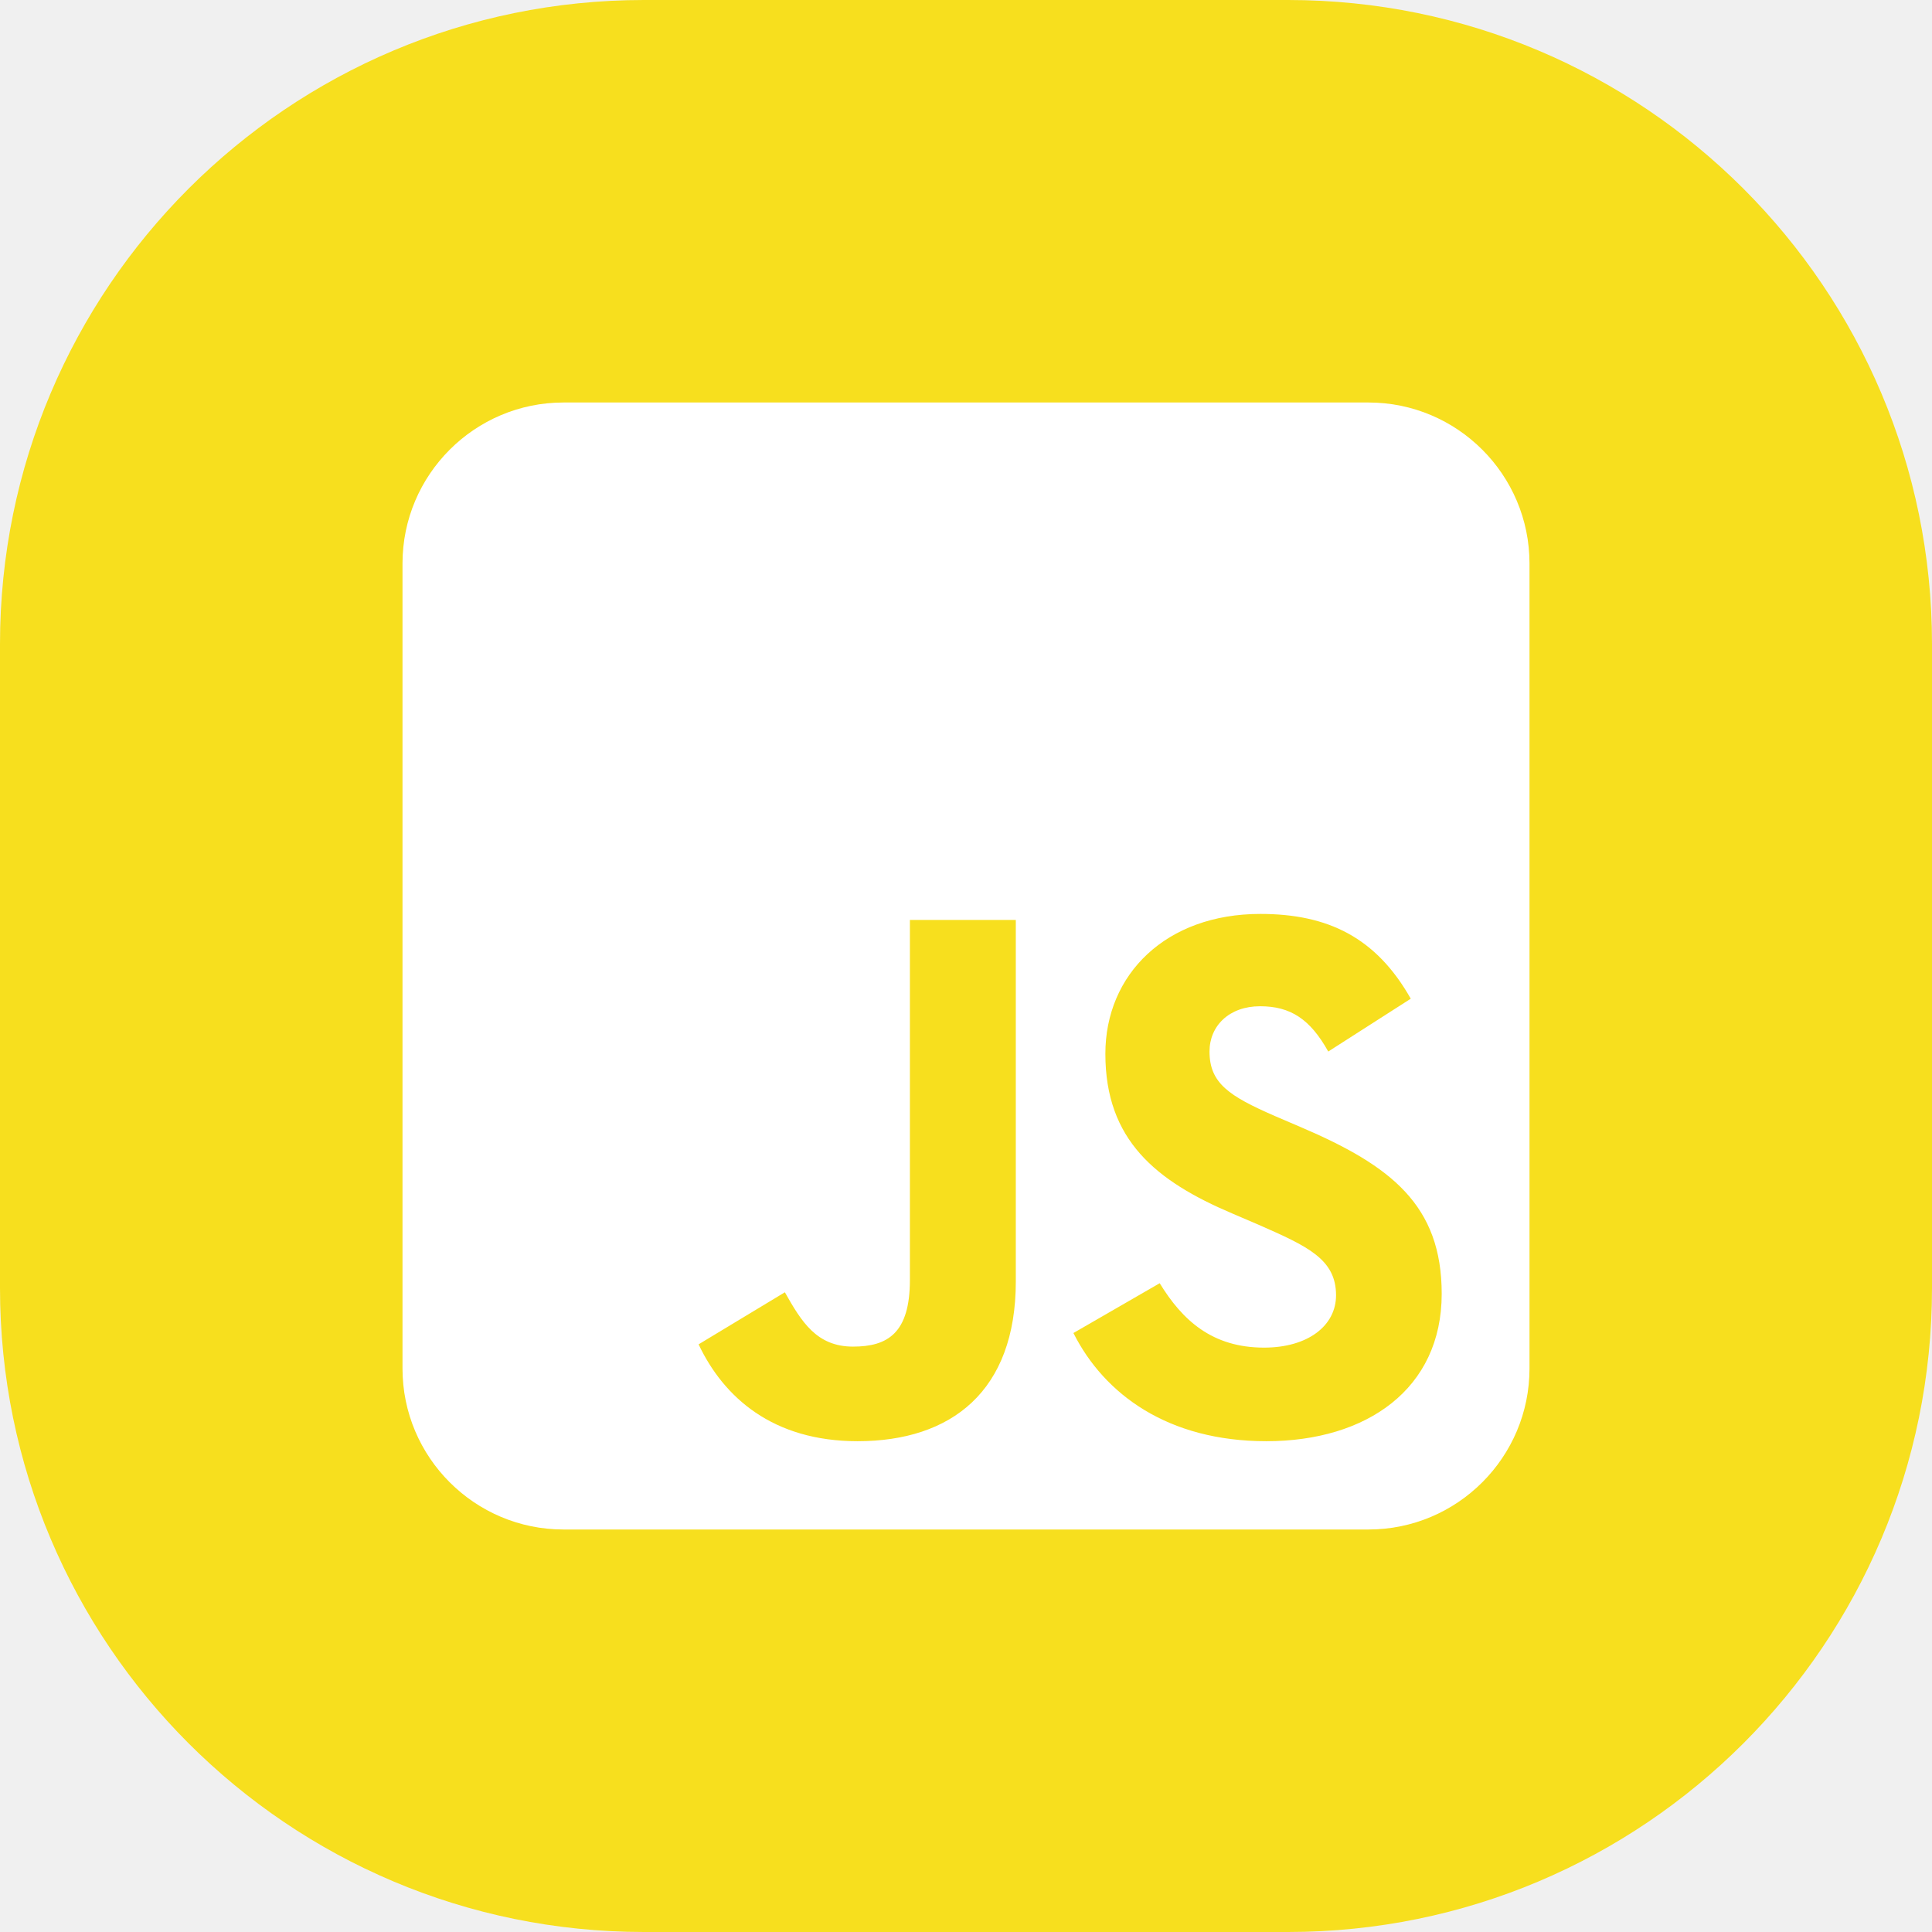
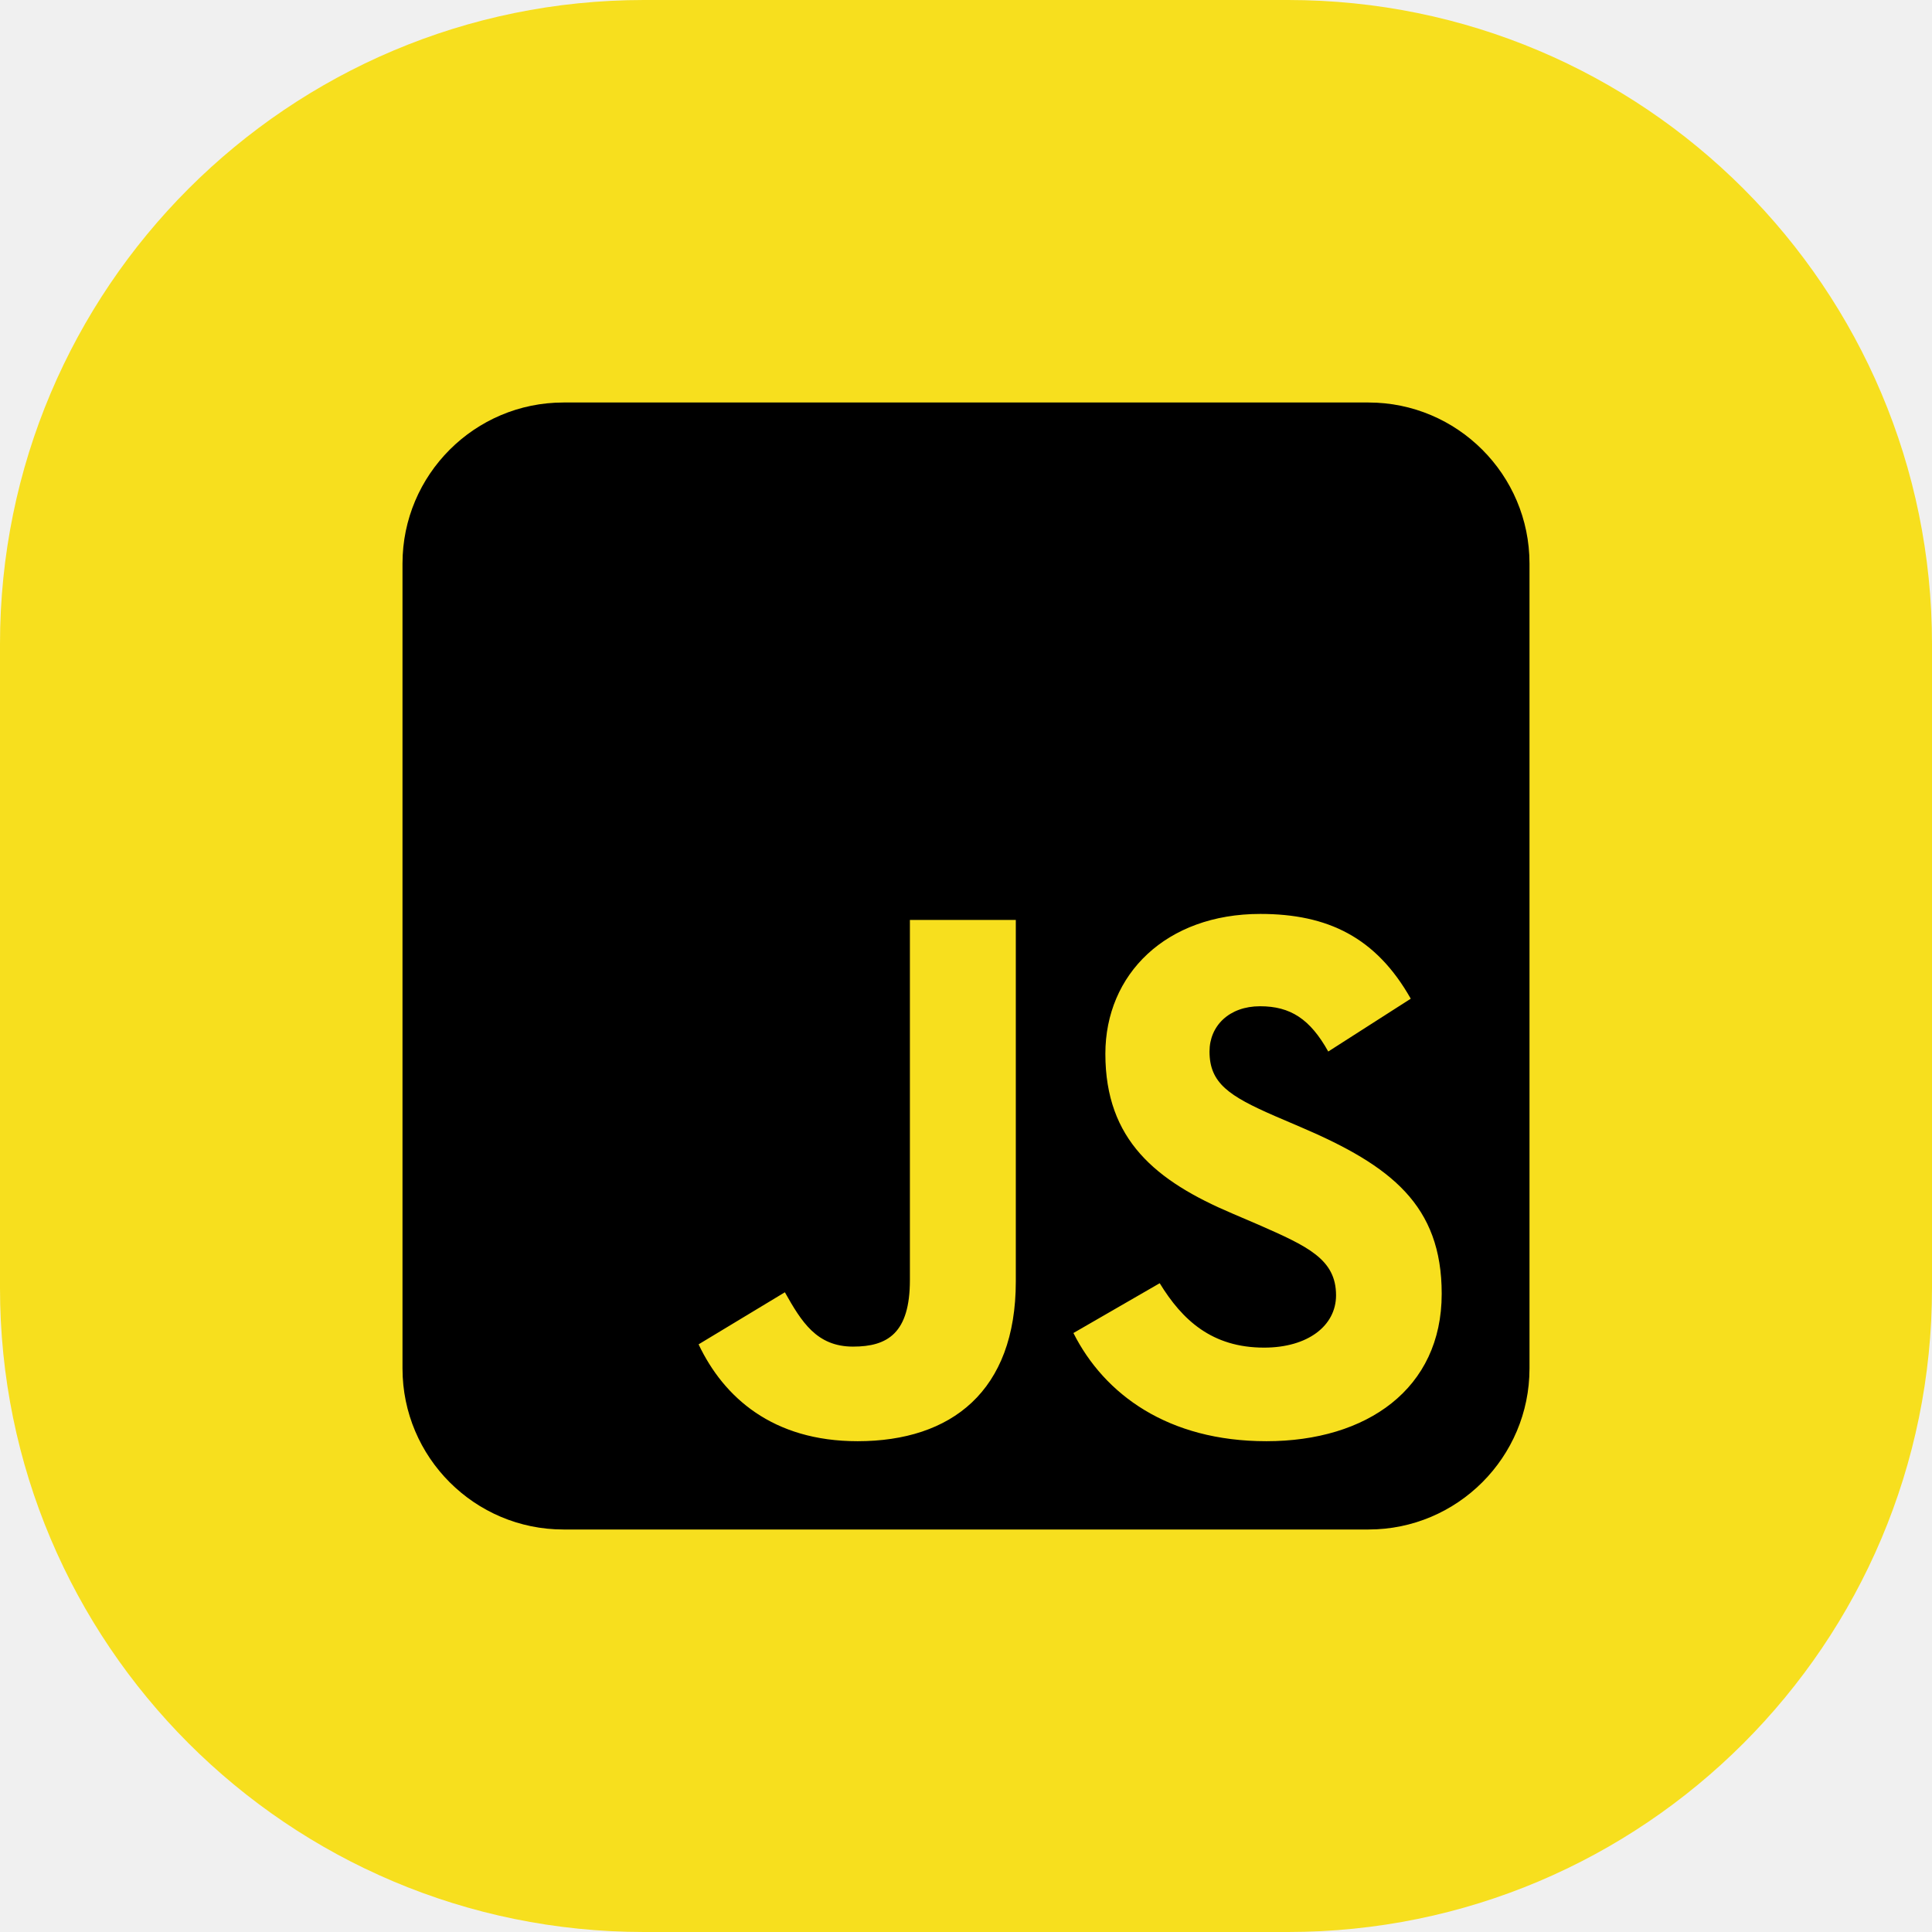
<svg xmlns="http://www.w3.org/2000/svg" viewBox="0 0 36 36" fill="none">
  <rect x="0" y="0" width="36" height="36" rx="12" fill="#f7df1e" />
  <svg x="6" y="6" width="24" height="24" viewBox="0 0 448 512">
    <path d="M0 0h448v512H0z" fill="none" />
-     <path fill="#ffffff" d="M448 96c0-35.3-28.7-64-64-64H64C28.7 32 0 60.7 0 96v320c0 35.3 28.7 64 64 64h320c35.3 0 64-28.7 64-64zM180.9 444.9c-33.7 0-53.2-17.4-63.2-38.5l34.3-20.7c6.6 11.7 12.6 21.6 27.1 21.6c13.8 0 22.6-5.4 22.6-26.5V237.7h42.1v143.7c0 43.6-25.6 63.5-62.9 63.5m85.8-43l34.3-19.8c9 14.7 20.8 25.6 41.5 25.6c17.4 0 28.6-8.7 28.6-20.8c0-14.4-11.4-19.5-30.7-28l-10.5-4.5c-30.4-12.9-50.5-29.2-50.5-63.5c0-31.6 24.1-55.6 61.6-55.6c26.8 0 46 9.3 59.8 33.7L368 290c-7.2-12.9-15-18-27.1-18c-12.3 0-20.1 7.8-20.1 18c0 12.6 7.8 17.7 25.9 25.6l10.5 4.5c35.8 15.3 55.9 31 55.9 66.2c0 37.8-29.8 58.6-69.7 58.6c-39.1 0-64.4-18.6-76.7-43" />
+     <path fill="#000000" d="M448 96c0-35.3-28.7-64-64-64H64C28.7 32 0 60.7 0 96v320c0 35.3 28.7 64 64 64h320c35.3 0 64-28.7 64-64zM180.9 444.9c-33.7 0-53.2-17.4-63.2-38.5l34.3-20.7c6.6 11.7 12.6 21.6 27.1 21.6c13.8 0 22.6-5.4 22.6-26.5V237.7h42.1v143.7c0 43.6-25.6 63.5-62.9 63.5m85.8-43l34.3-19.8c9 14.7 20.8 25.6 41.5 25.6c17.4 0 28.6-8.7 28.6-20.8c0-14.4-11.4-19.5-30.7-28l-10.5-4.5c-30.4-12.9-50.5-29.2-50.5-63.5c0-31.6 24.1-55.6 61.6-55.6c26.8 0 46 9.3 59.8 33.7L368 290c-7.2-12.9-15-18-27.1-18c-12.3 0-20.1 7.8-20.1 18c0 12.6 7.8 17.7 25.9 25.6l10.5 4.5c35.8 15.3 55.9 31 55.9 66.2c0 37.8-29.8 58.6-69.7 58.6c-39.1 0-64.4-18.6-76.7-43" />
  </svg>
</svg>
